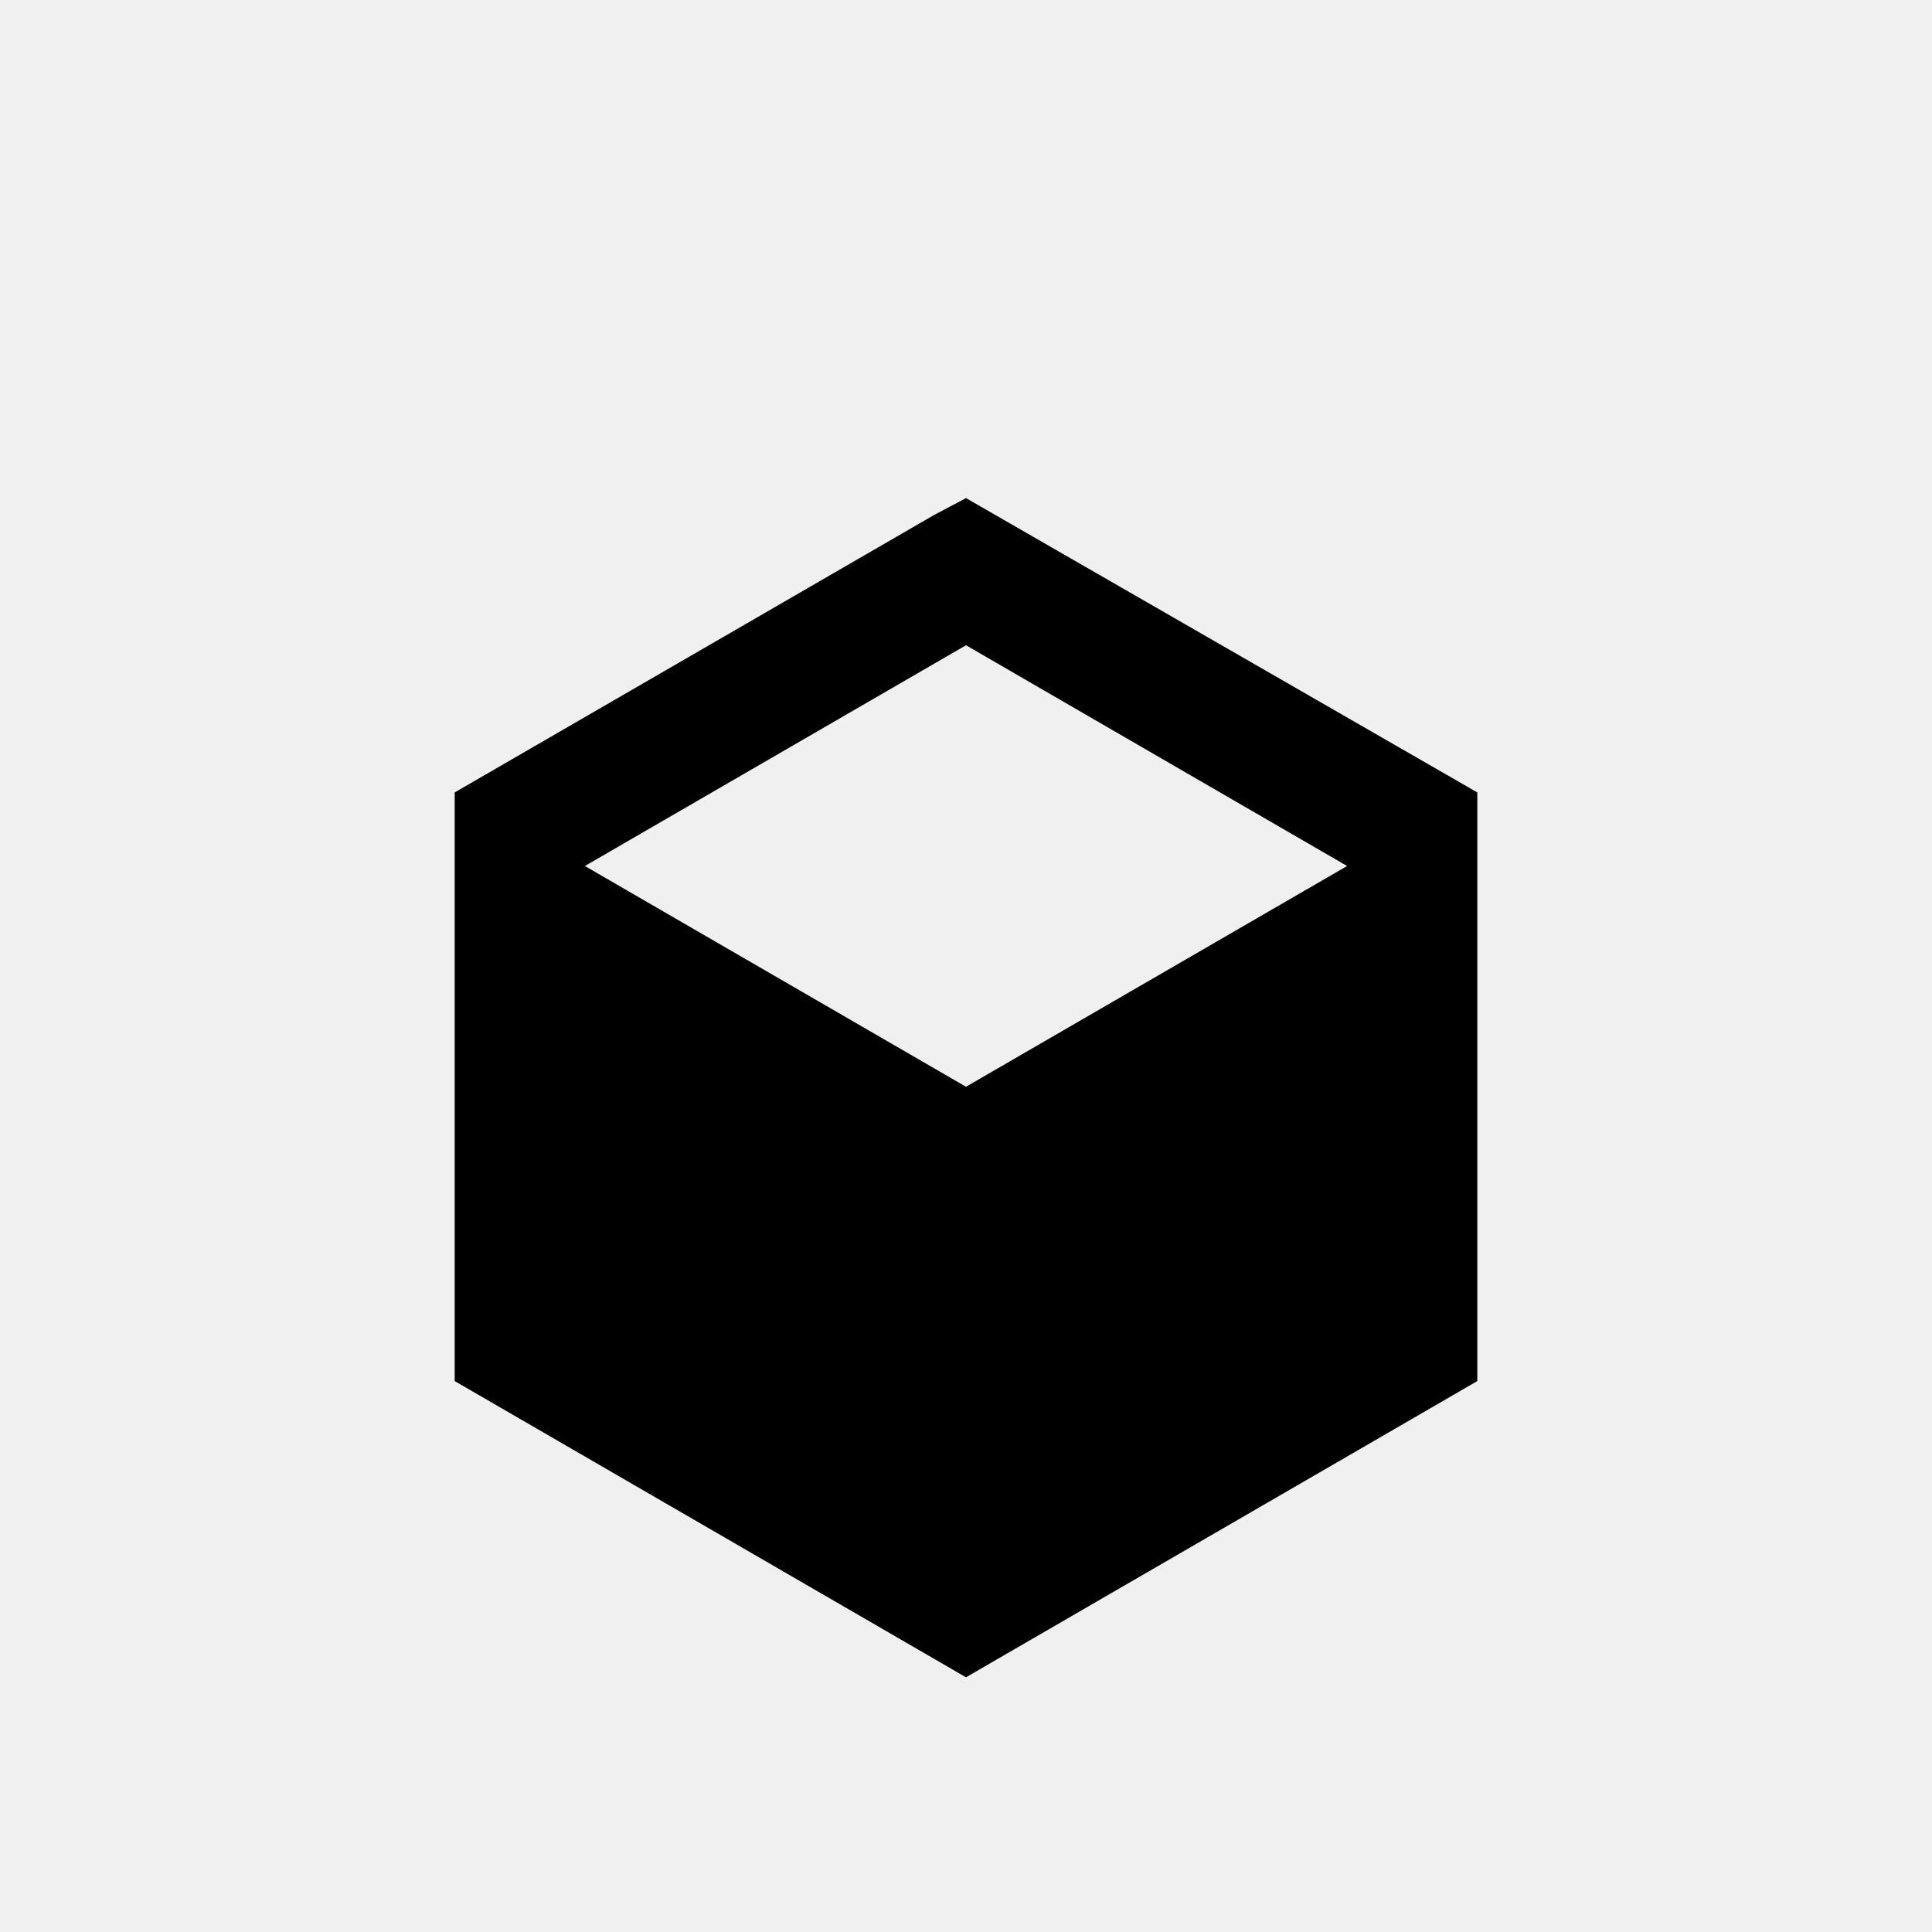
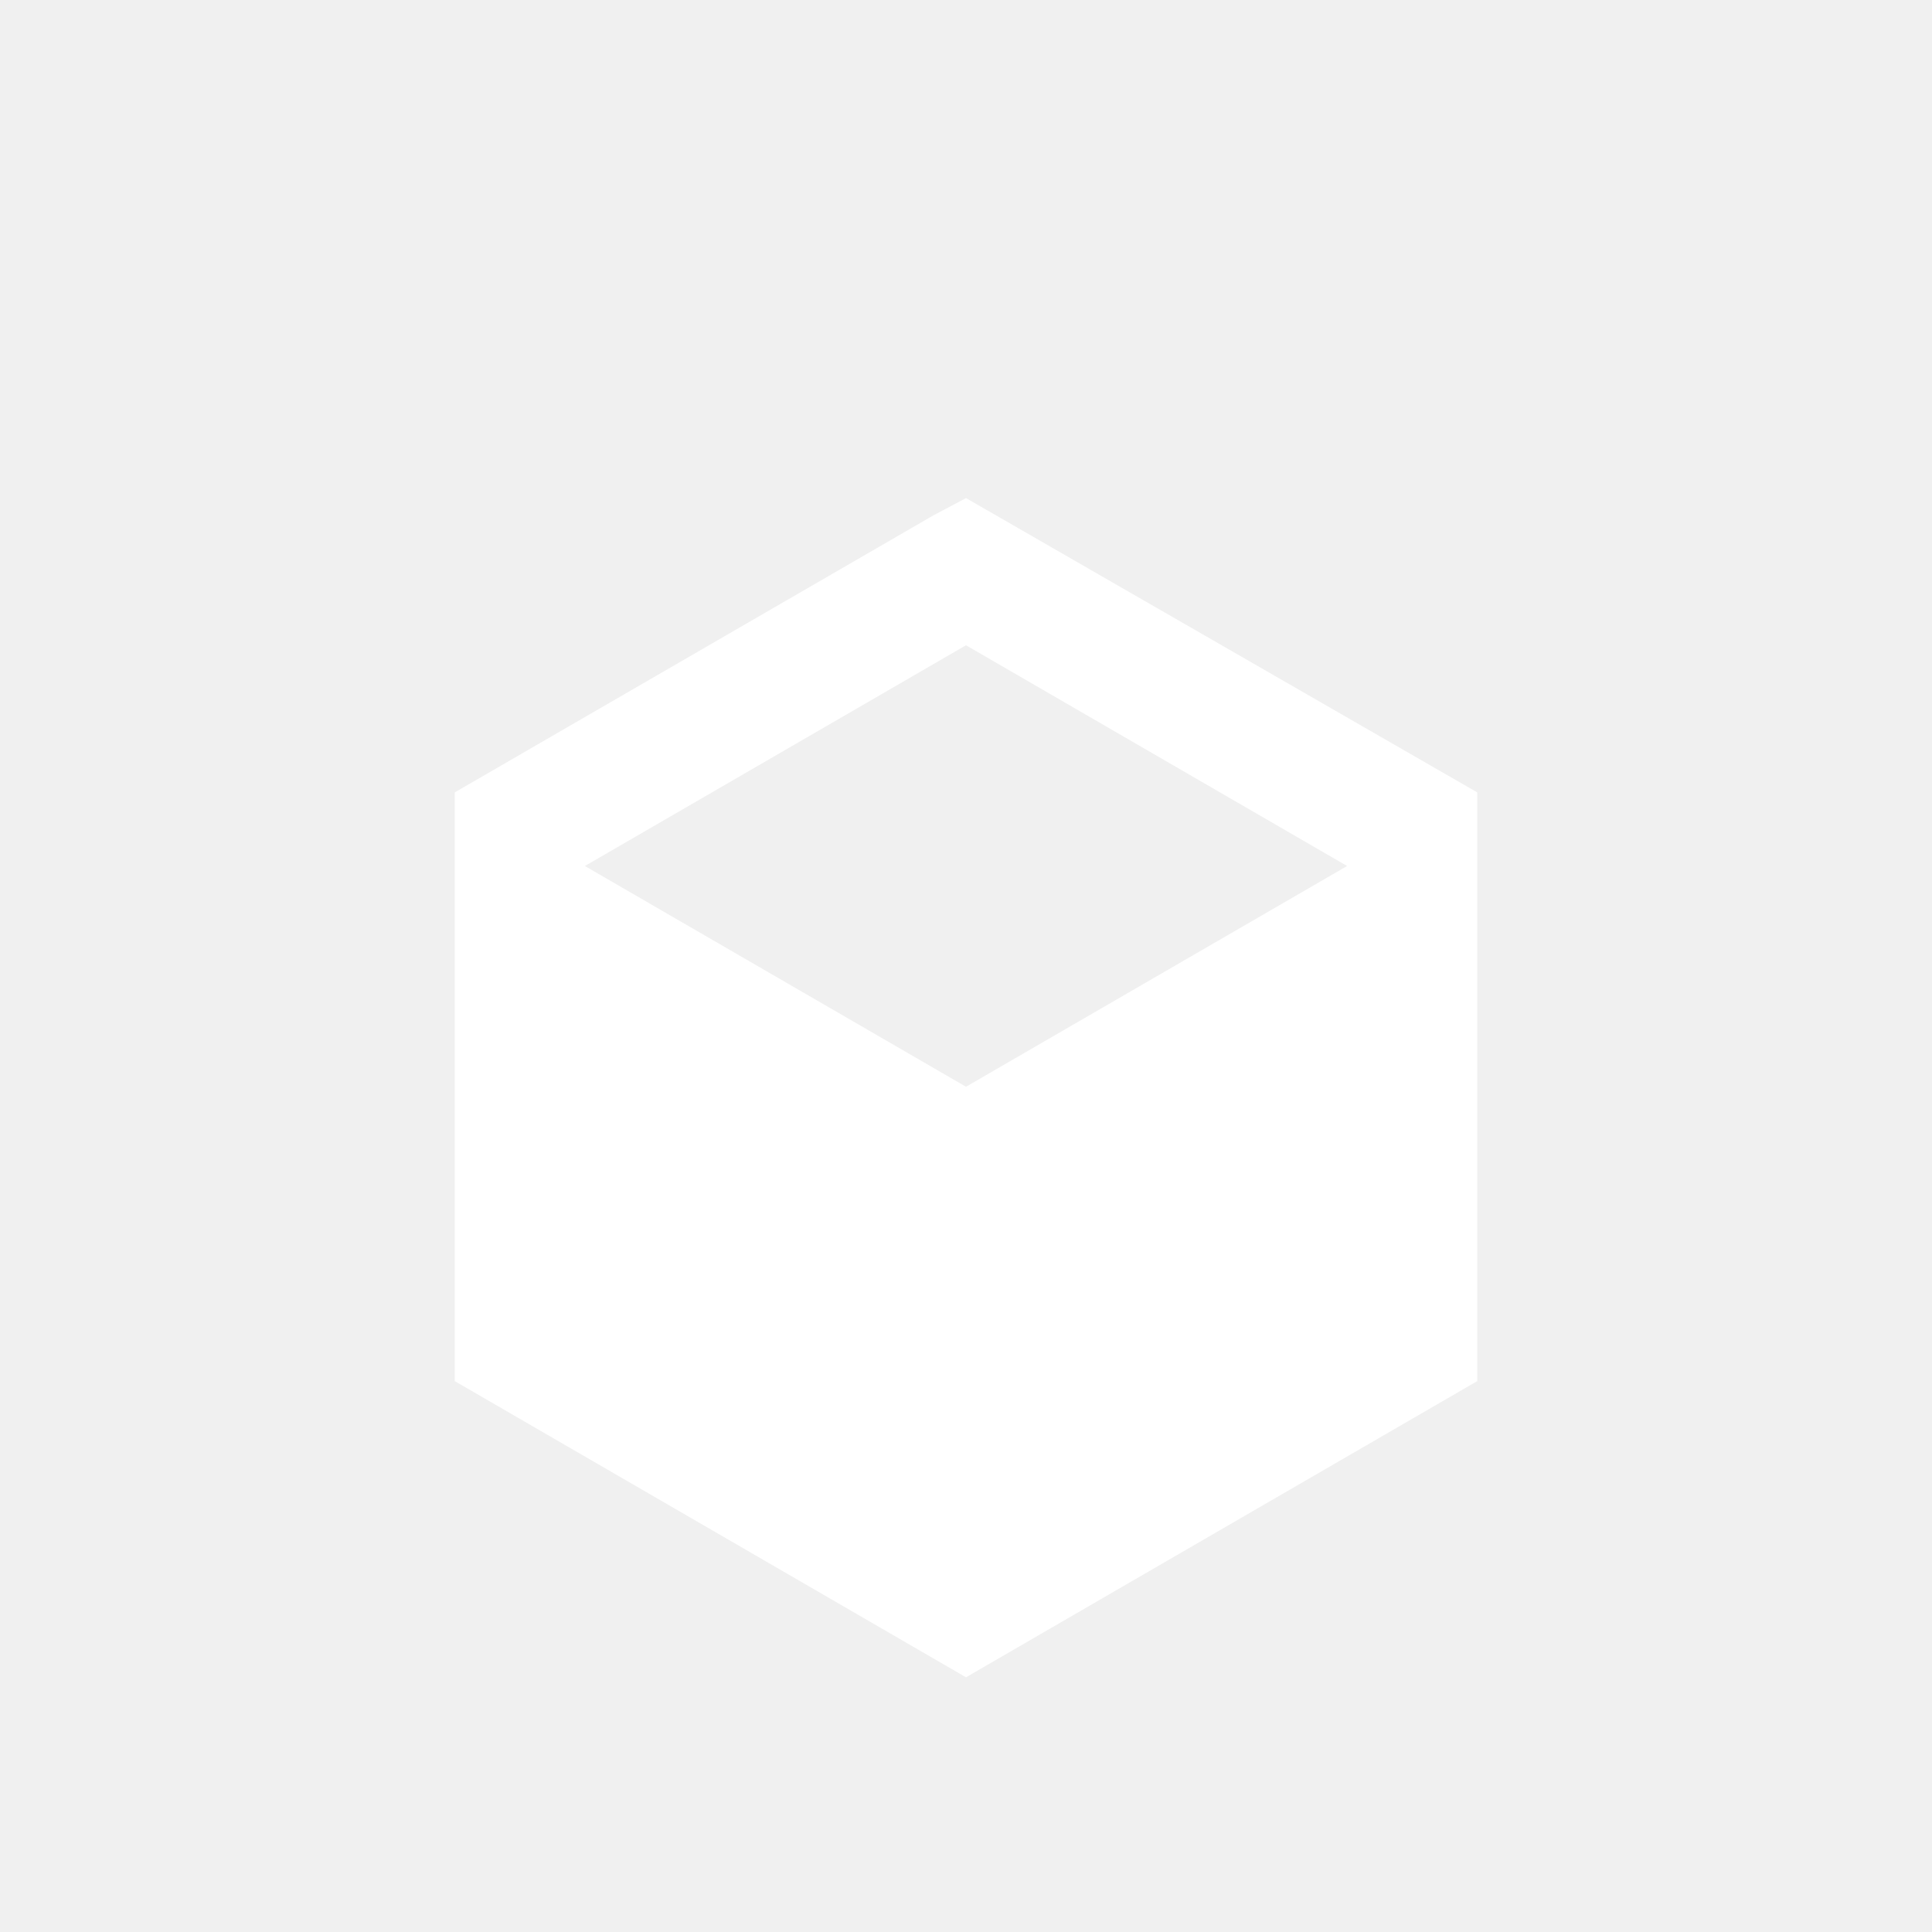
<svg xmlns="http://www.w3.org/2000/svg" version="1.1" viewBox="0 -64 1024 1024" width="512" height="512">
  <g transform="matrix(1 0 0 -1 0 960)">
-     <path fill="currentColor" d="M512 760l-17 -9l-254 -147v-312l271 -157l271 157v312zM512 682l202 -117l-202 -117l-202 117z" />
+     <path fill="#ffffff" d="M512 760l-17 -9l-254 -147v-312l271 -157l271 157v312zM512 682l202 -117l-202 -117l-202 117z" />
  </g>
</svg>
